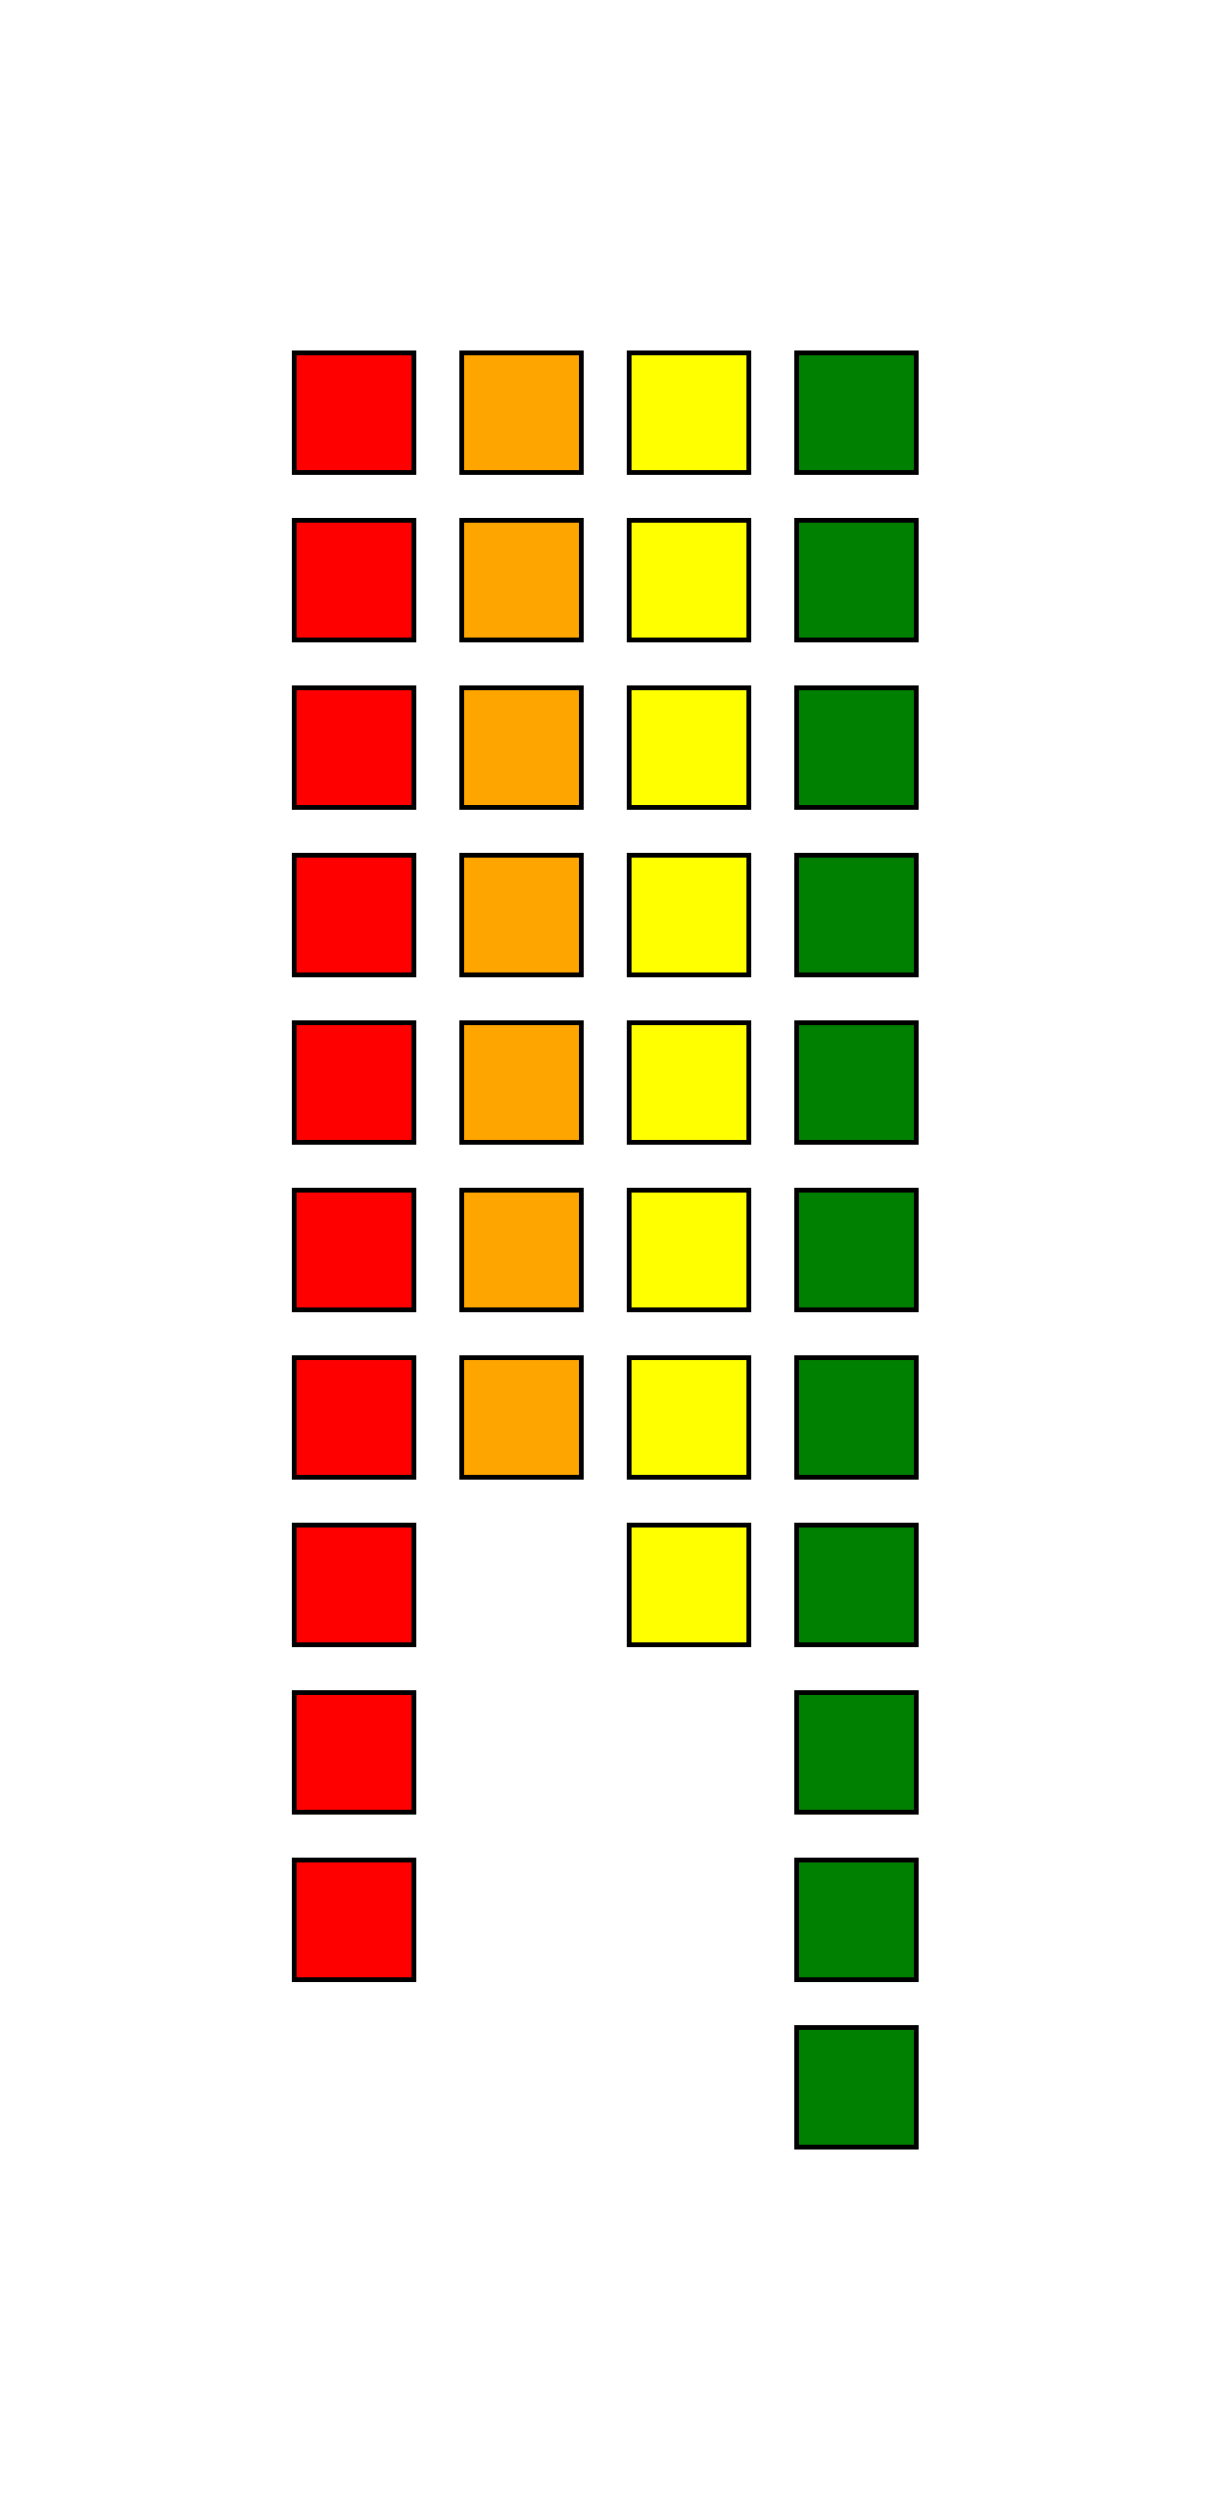
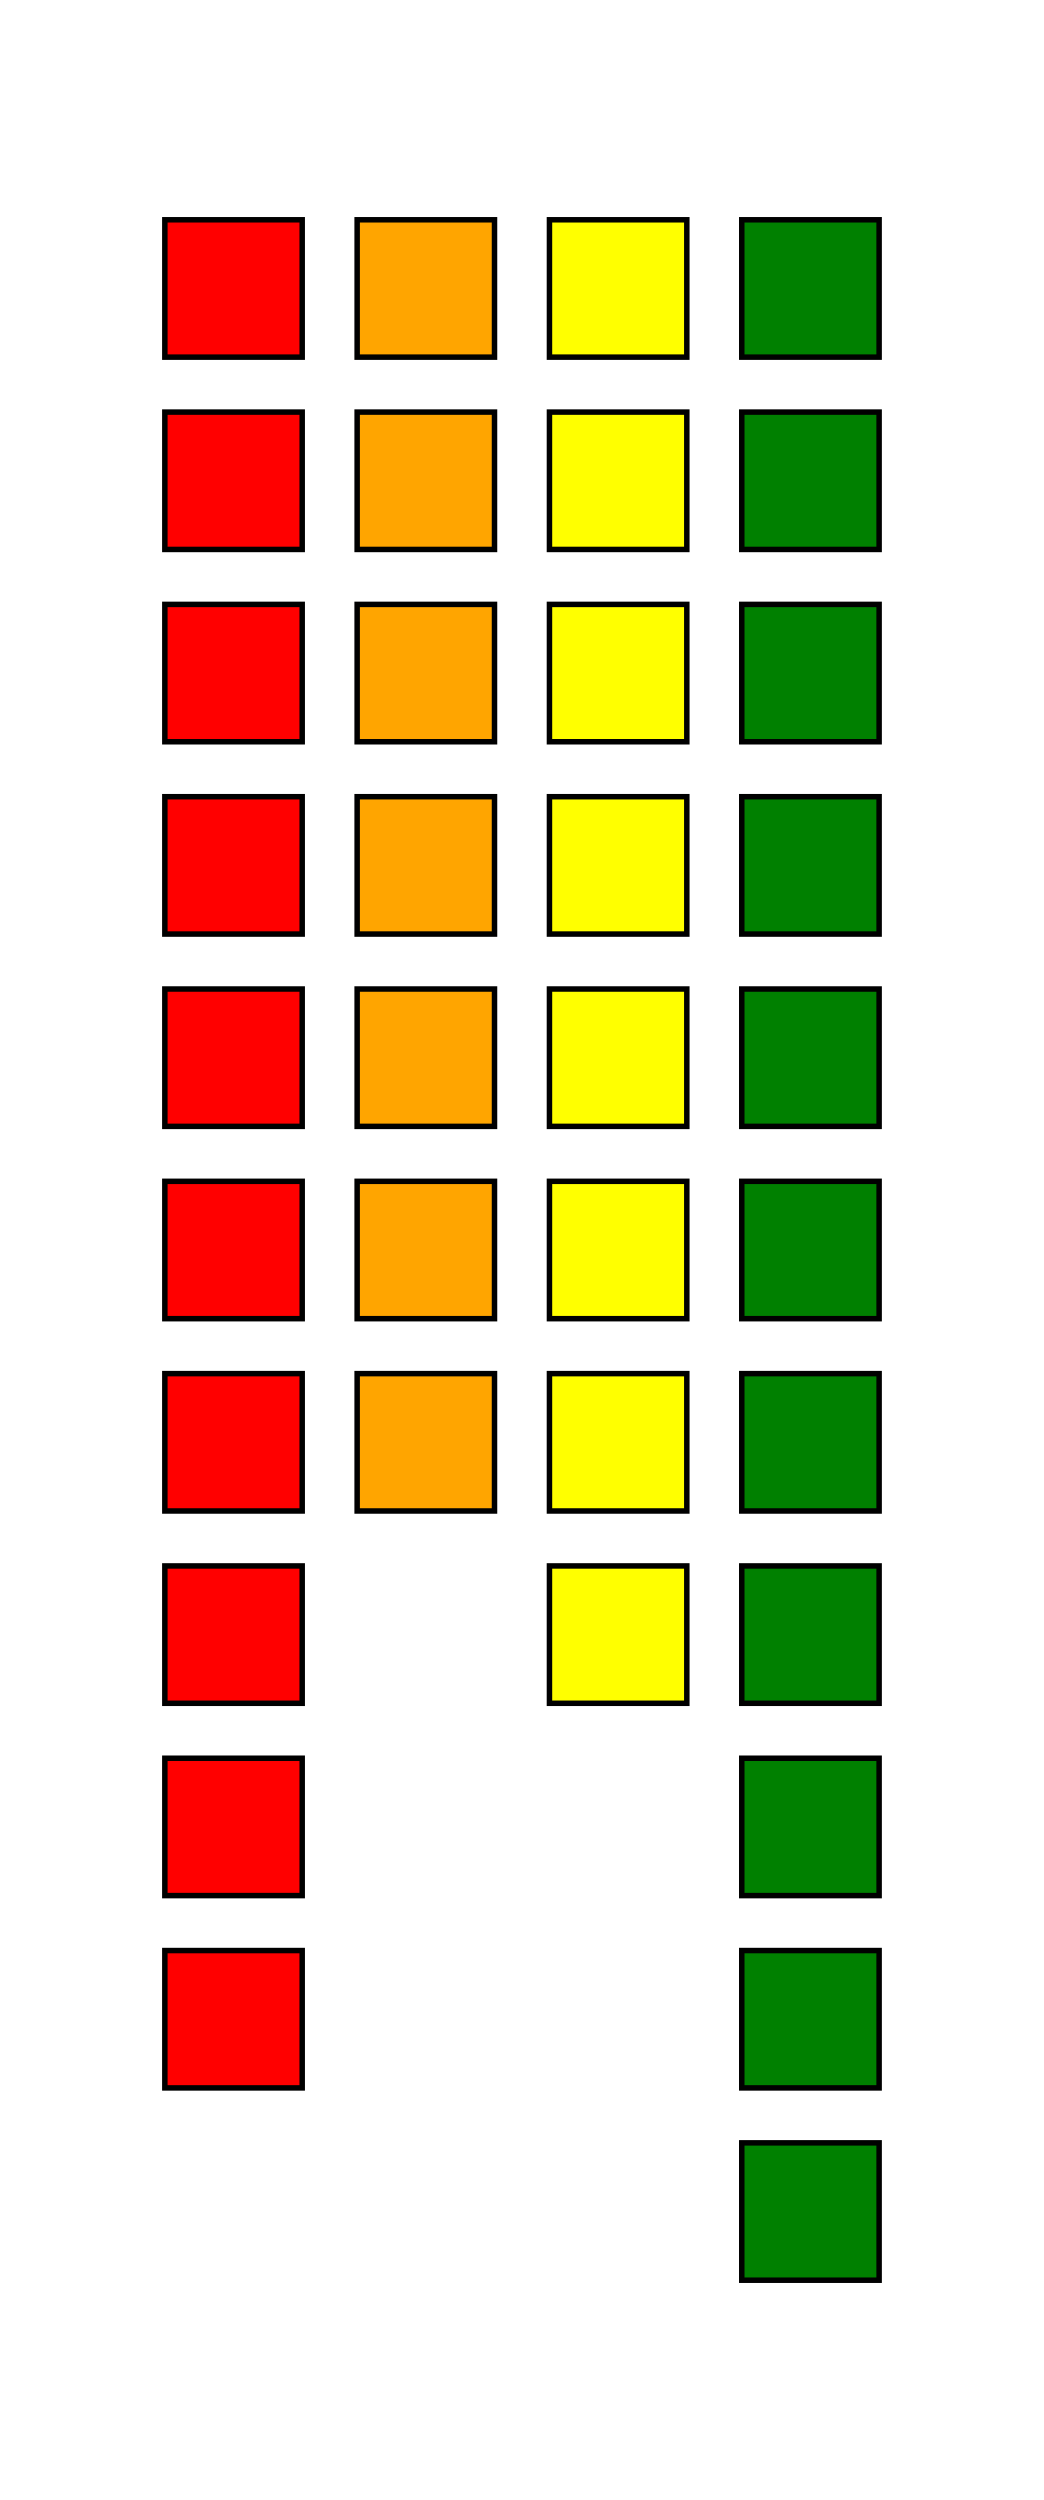
- <svg xmlns="http://www.w3.org/2000/svg" version="1.1" width="50.6mm" height="104.5mm" viewBox="-12.3 -14.75 50.6 104.5">
+ <svg xmlns="http://www.w3.org/2000/svg" version="1.1" width="38mm" height="91mm" viewBox="-6 -8 38 91">
  <style>
    
    * { stroke-width: 0.2; fill: none; stroke: black; }
    .red {fill: red;}
    .amber {fill: orange;}
    .yellow {fill: yellow;}
    .green {fill: green;}
    
  </style>
  <rect x="0" y="0" width="5" height="5" class="red" />
  <rect x="0" y="7" width="5" height="5" class="red" />
  <rect x="0" y="14" width="5" height="5" class="red" />
  <rect x="0" y="21" width="5" height="5" class="red" />
  <rect x="0" y="28" width="5" height="5" class="red" />
  <rect x="0" y="35" width="5" height="5" class="red" />
  <rect x="0" y="42" width="5" height="5" class="red" />
  <rect x="0" y="49" width="5" height="5" class="red" />
  <rect x="0" y="56" width="5" height="5" class="red" />
  <rect x="0" y="63" width="5" height="5" class="red" />
  <rect x="7" y="0" width="5" height="5" class="amber" />
  <rect x="7" y="7" width="5" height="5" class="amber" />
  <rect x="7" y="14" width="5" height="5" class="amber" />
  <rect x="7" y="21" width="5" height="5" class="amber" />
  <rect x="7" y="28" width="5" height="5" class="amber" />
  <rect x="7" y="35" width="5" height="5" class="amber" />
  <rect x="7" y="42" width="5" height="5" class="amber" />
  <rect x="14" y="0" width="5" height="5" class="yellow" />
  <rect x="14" y="7" width="5" height="5" class="yellow" />
  <rect x="14" y="14" width="5" height="5" class="yellow" />
  <rect x="14" y="21" width="5" height="5" class="yellow" />
  <rect x="14" y="28" width="5" height="5" class="yellow" />
  <rect x="14" y="35" width="5" height="5" class="yellow" />
  <rect x="14" y="42" width="5" height="5" class="yellow" />
  <rect x="14" y="49" width="5" height="5" class="yellow" />
  <rect x="21" y="0" width="5" height="5" class="green" />
  <rect x="21" y="7" width="5" height="5" class="green" />
  <rect x="21" y="14" width="5" height="5" class="green" />
  <rect x="21" y="21" width="5" height="5" class="green" />
  <rect x="21" y="28" width="5" height="5" class="green" />
  <rect x="21" y="35" width="5" height="5" class="green" />
  <rect x="21" y="42" width="5" height="5" class="green" />
  <rect x="21" y="49" width="5" height="5" class="green" />
  <rect x="21" y="56" width="5" height="5" class="green" />
  <rect x="21" y="63" width="5" height="5" class="green" />
  <rect x="21" y="70" width="5" height="5" class="green" />
</svg>
